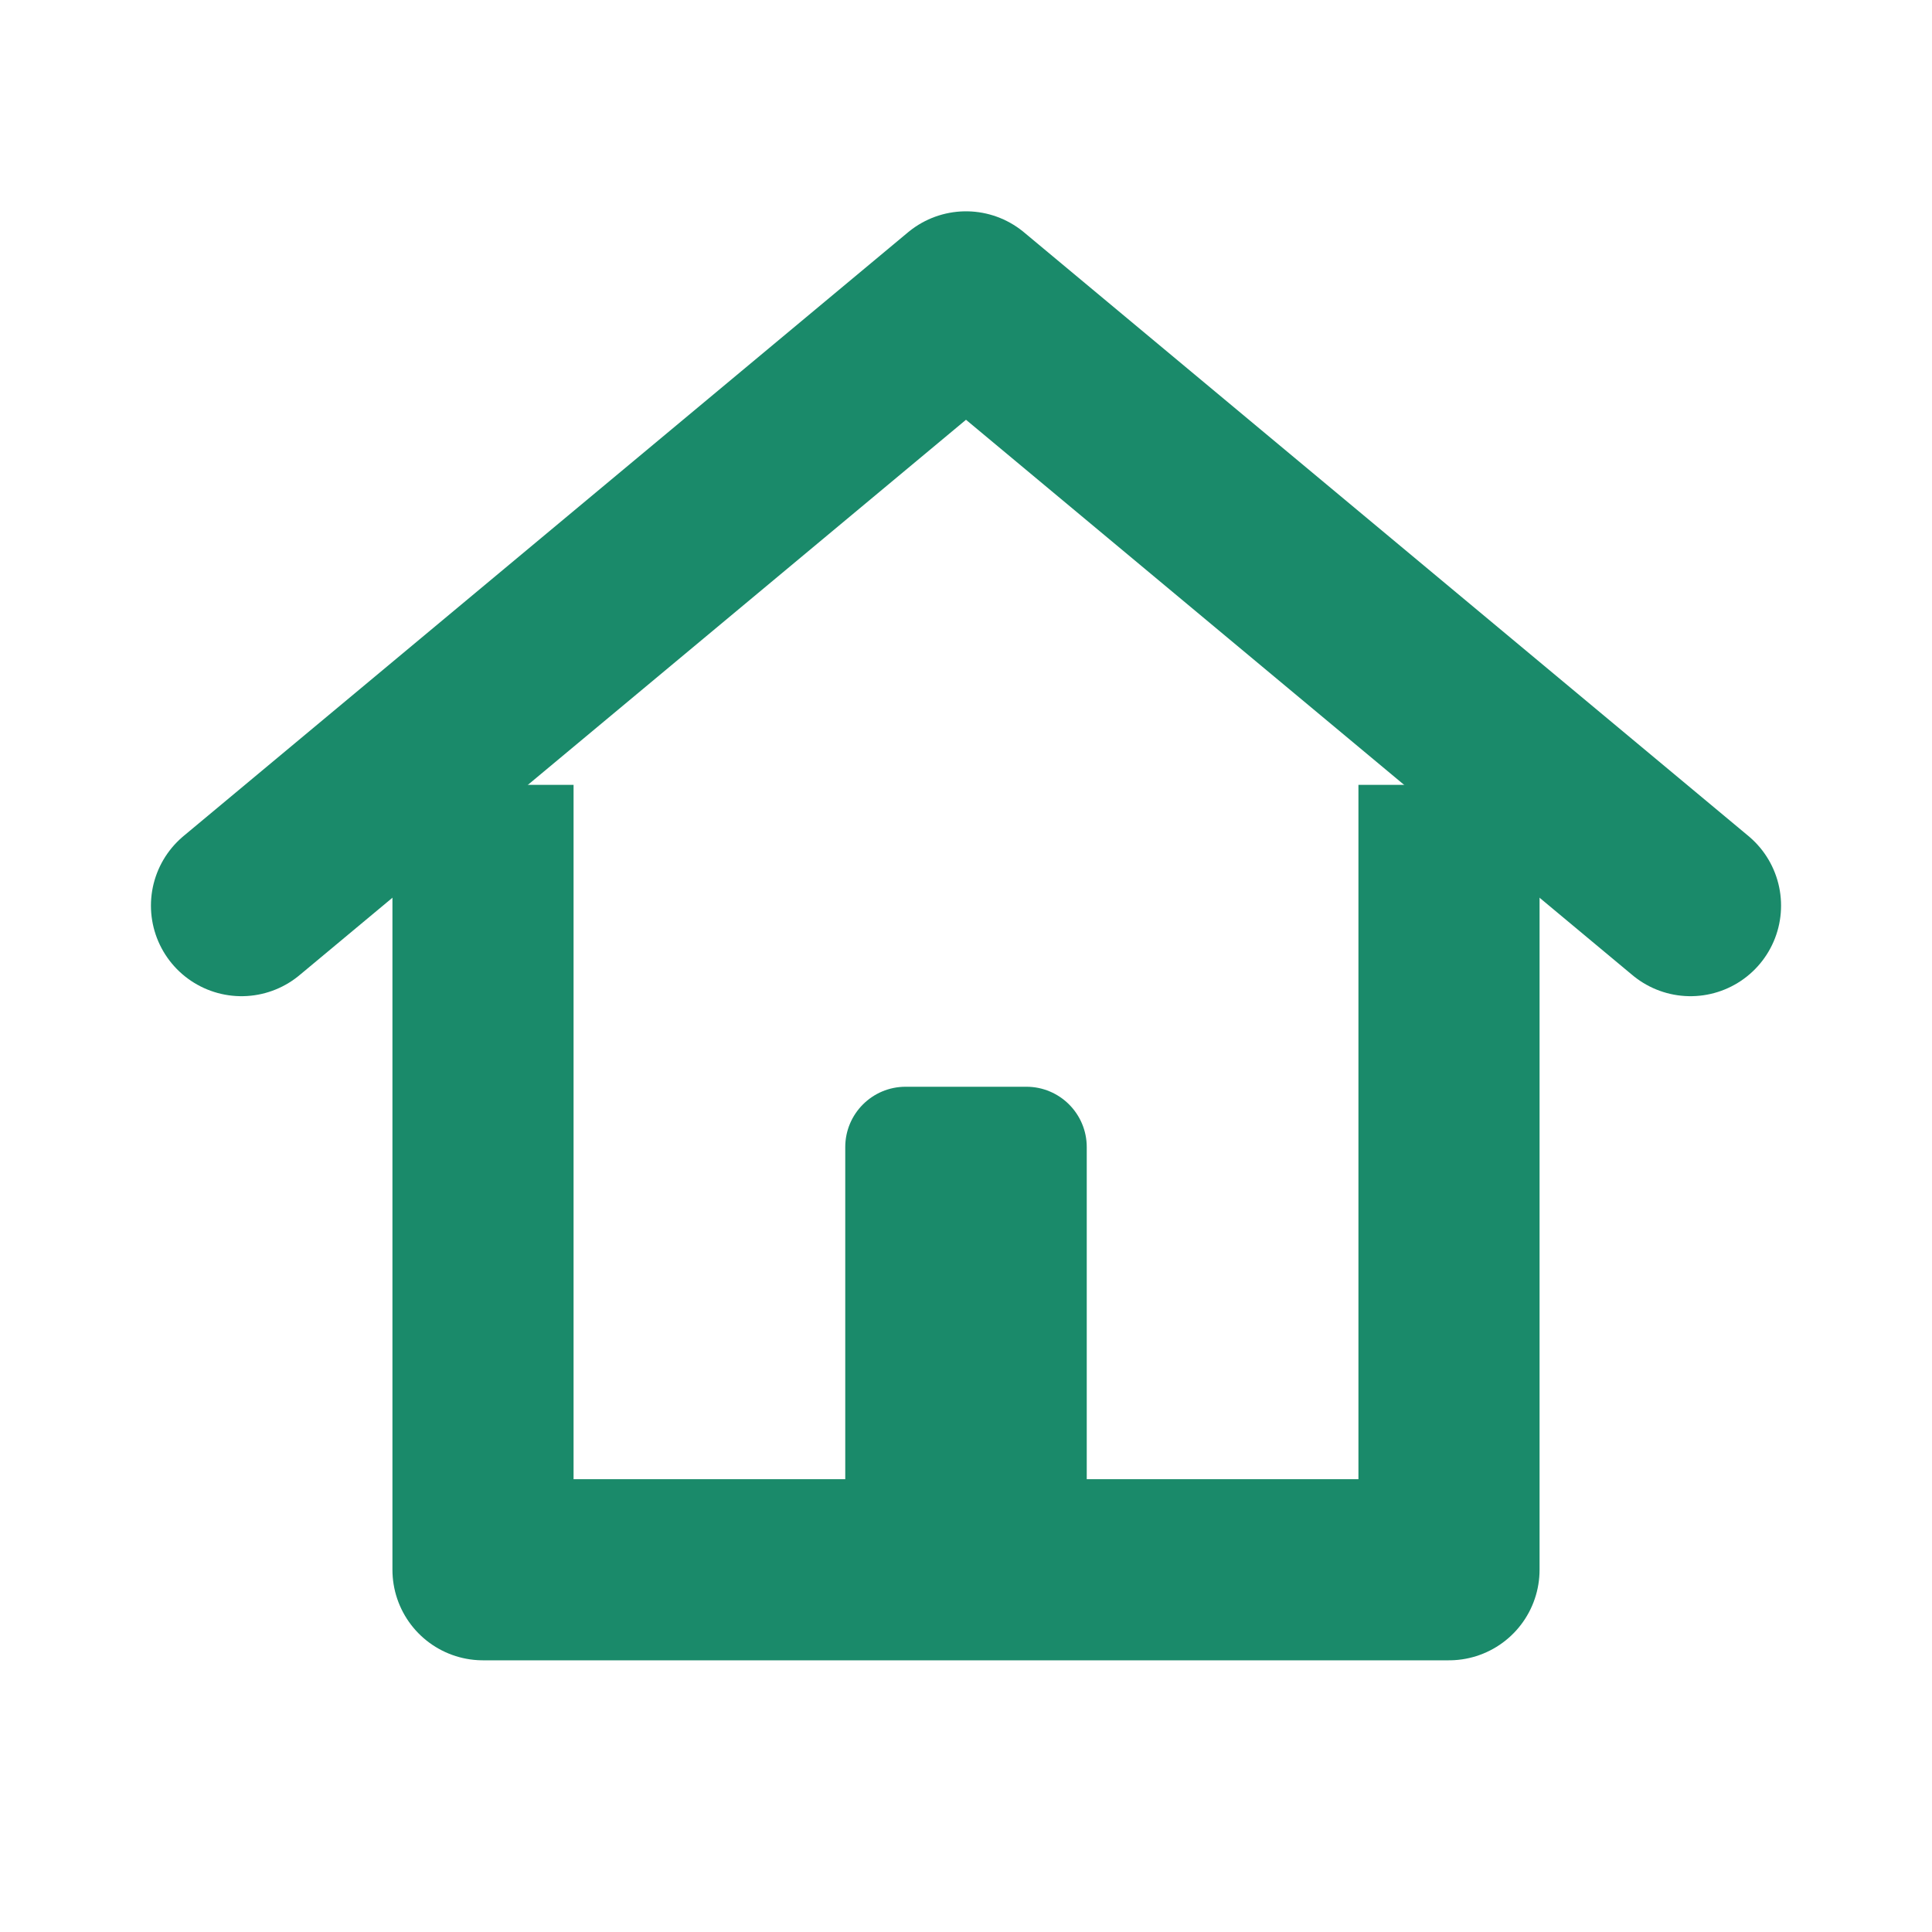
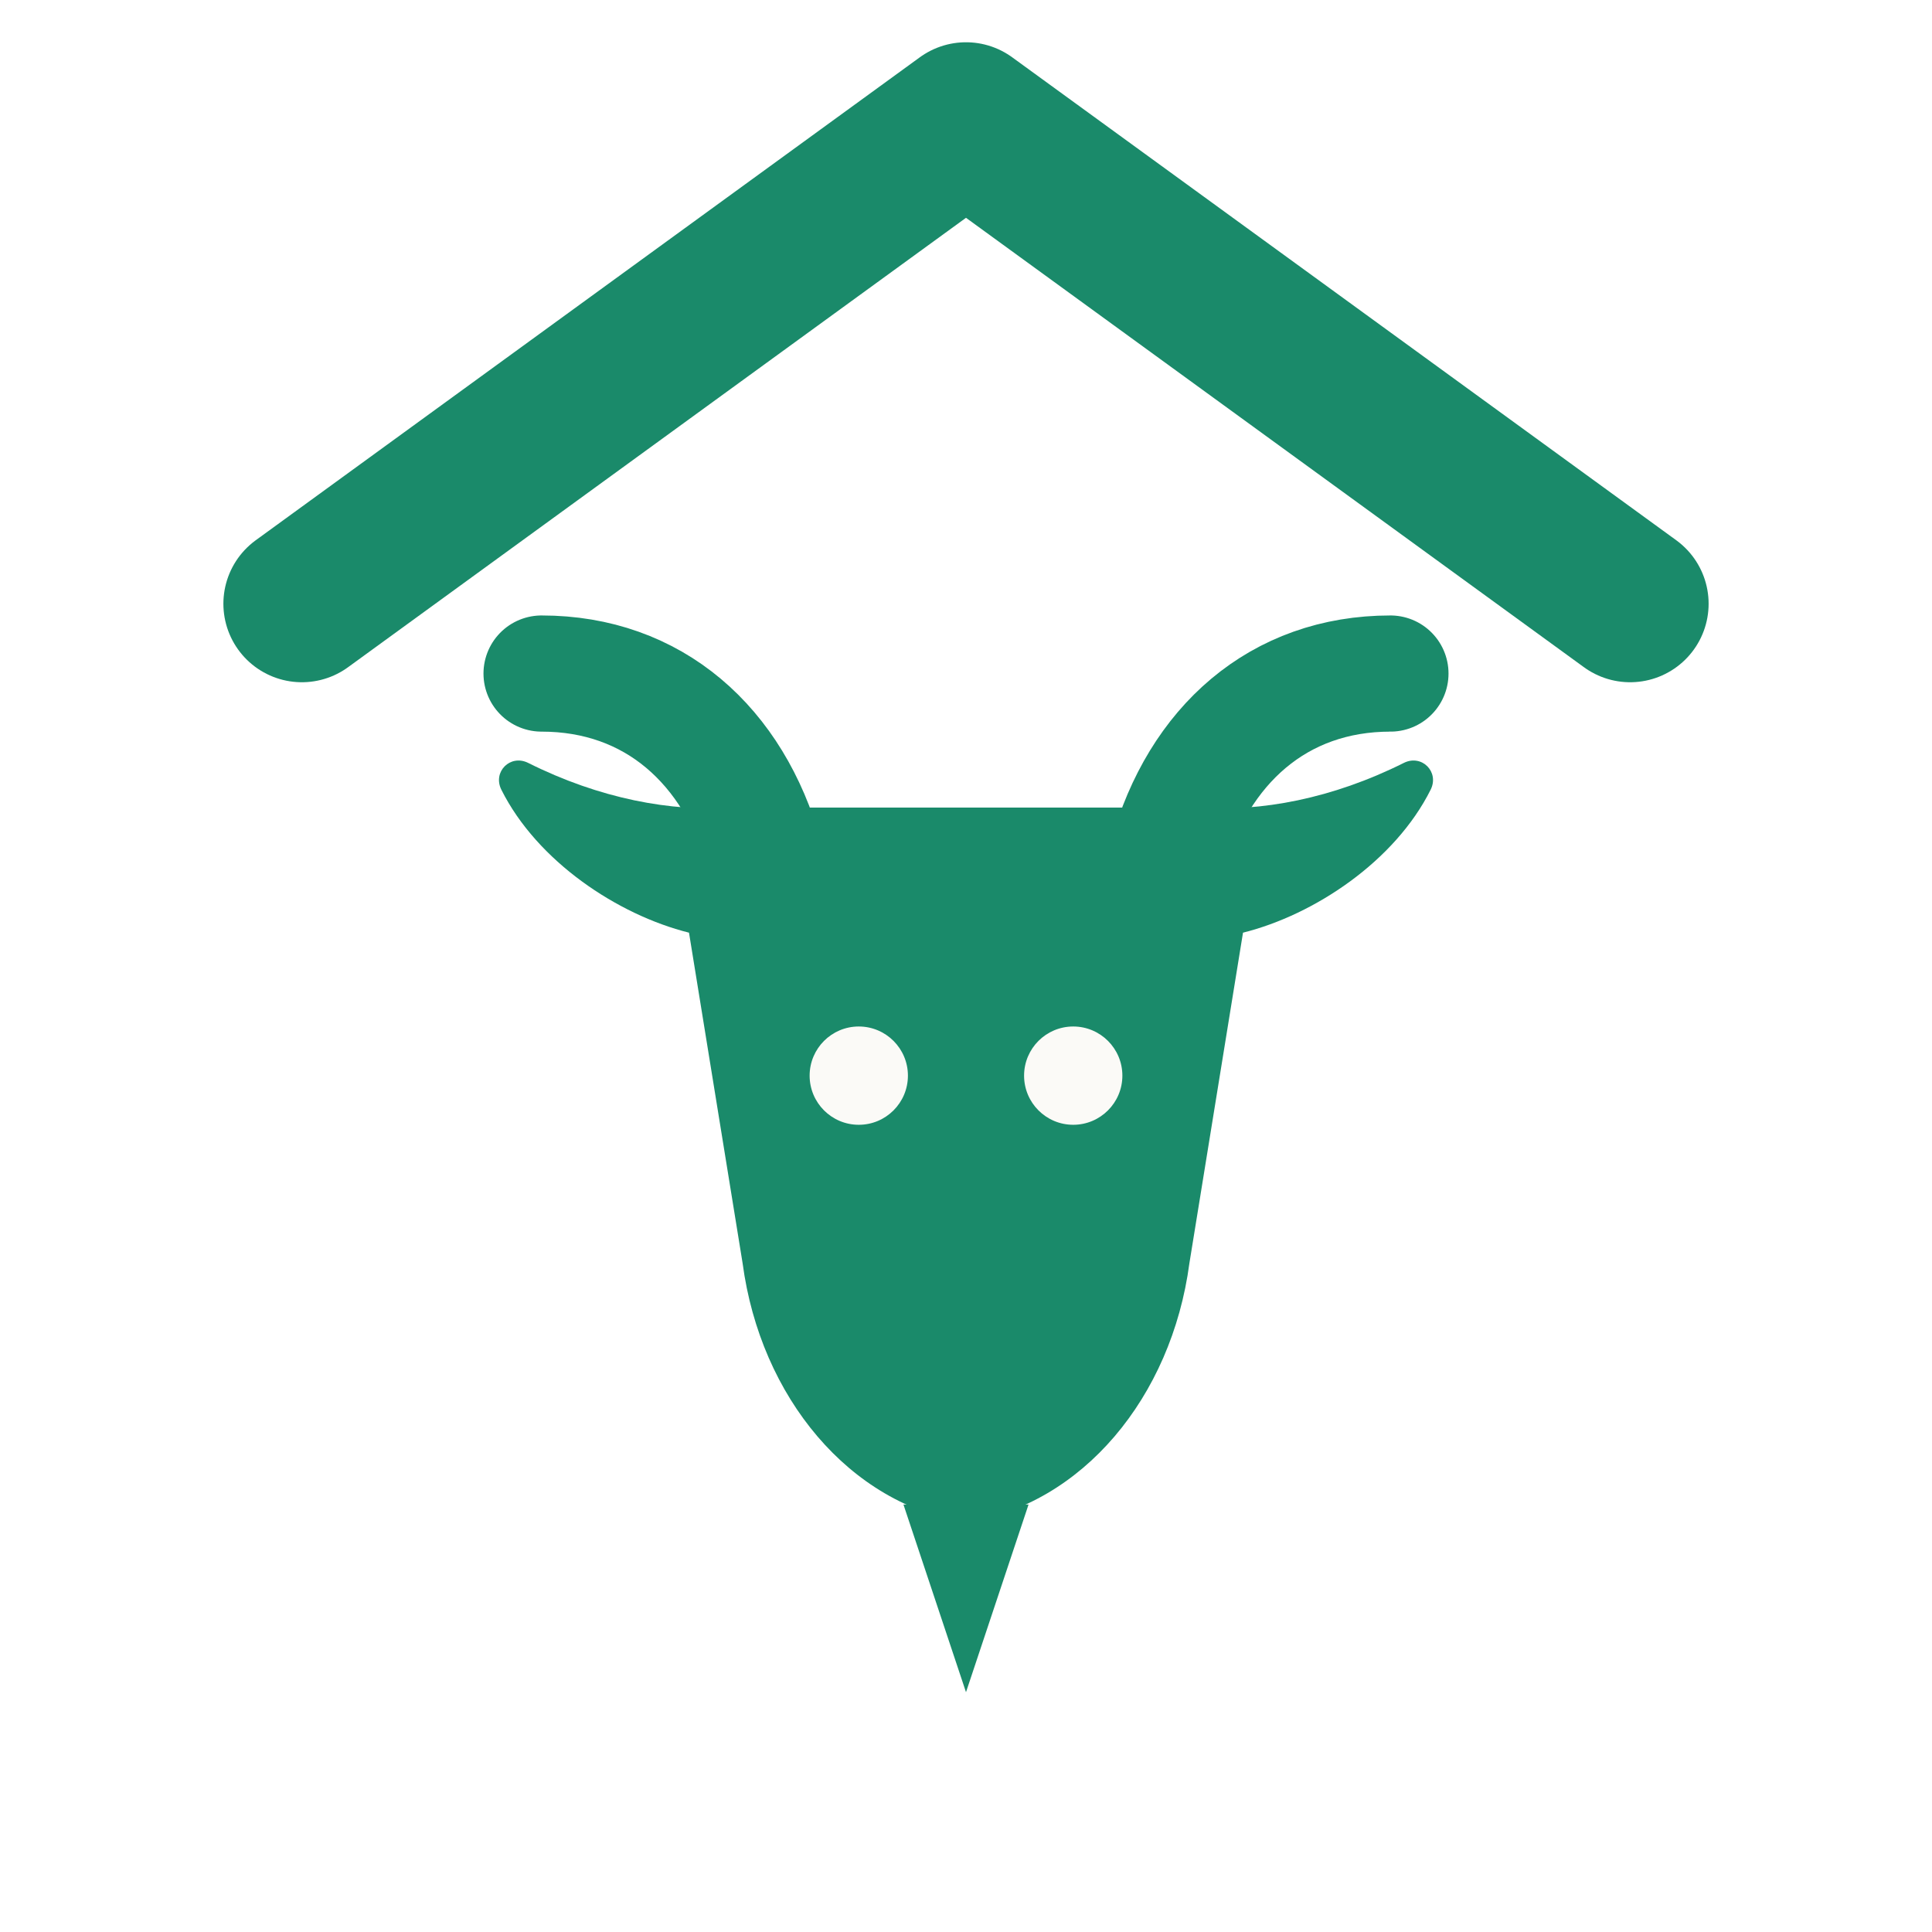
<svg xmlns="http://www.w3.org/2000/svg" viewBox="0 0 32 32">
-   <path d="M4 15 16 5l12 10" fill="none" stroke="#1a8a6a" stroke-width="3" stroke-linecap="round" stroke-linejoin="round" />
-   <path d="M8 13v13h16V13" fill="none" stroke="#1a8a6a" stroke-width="3" stroke-linejoin="round" />
-   <rect x="14" y="18" width="4" height="8" rx="1" fill="#1a8a6a" />
+   <path d="M5 10 16 2l11 8" fill="none" stroke="#1a8a6a" stroke-width="2.6" stroke-linecap="round" stroke-linejoin="round" />
+   <g transform="translate(16 19) scale(0.74)">
+     <path d="M-4.5-6.5C-5.2-9-7-10.6-9.5-10.6M4.5-6.5C5.2-9 7-10.6 9.5-10.6" fill="none" stroke="#1a8a6a" stroke-width="2.6" stroke-linecap="round" />
+     <path fill="#1a8a6a" d="M-6.2-4.8c-1.6-.4-3.4-1.6-4.2-3.2-.2-.4.2-.8.6-.6 1.6.8 3.2 1.1 4.6 1h10.4c1.4.1 3-.2 4.6-1 .4-.2.8.2.6.6-.8 1.6-2.6 2.8-4.2 3.2L5 2.6C4.6 5.6 2.6 8 0 8.4-2.6 8-4.6 5.6-5 2.6z" />
+     <circle cx="-2.4" cy="-1.6" r="1.1" fill="#fbfaf7" />
+     <circle cx="2.4" cy="-1.6" r="1.1" fill="#fbfaf7" />
+     <path fill="#1a8a6a" d="M-1.4 8h2.8L0 12.2z" />
+   </g>
</svg>
